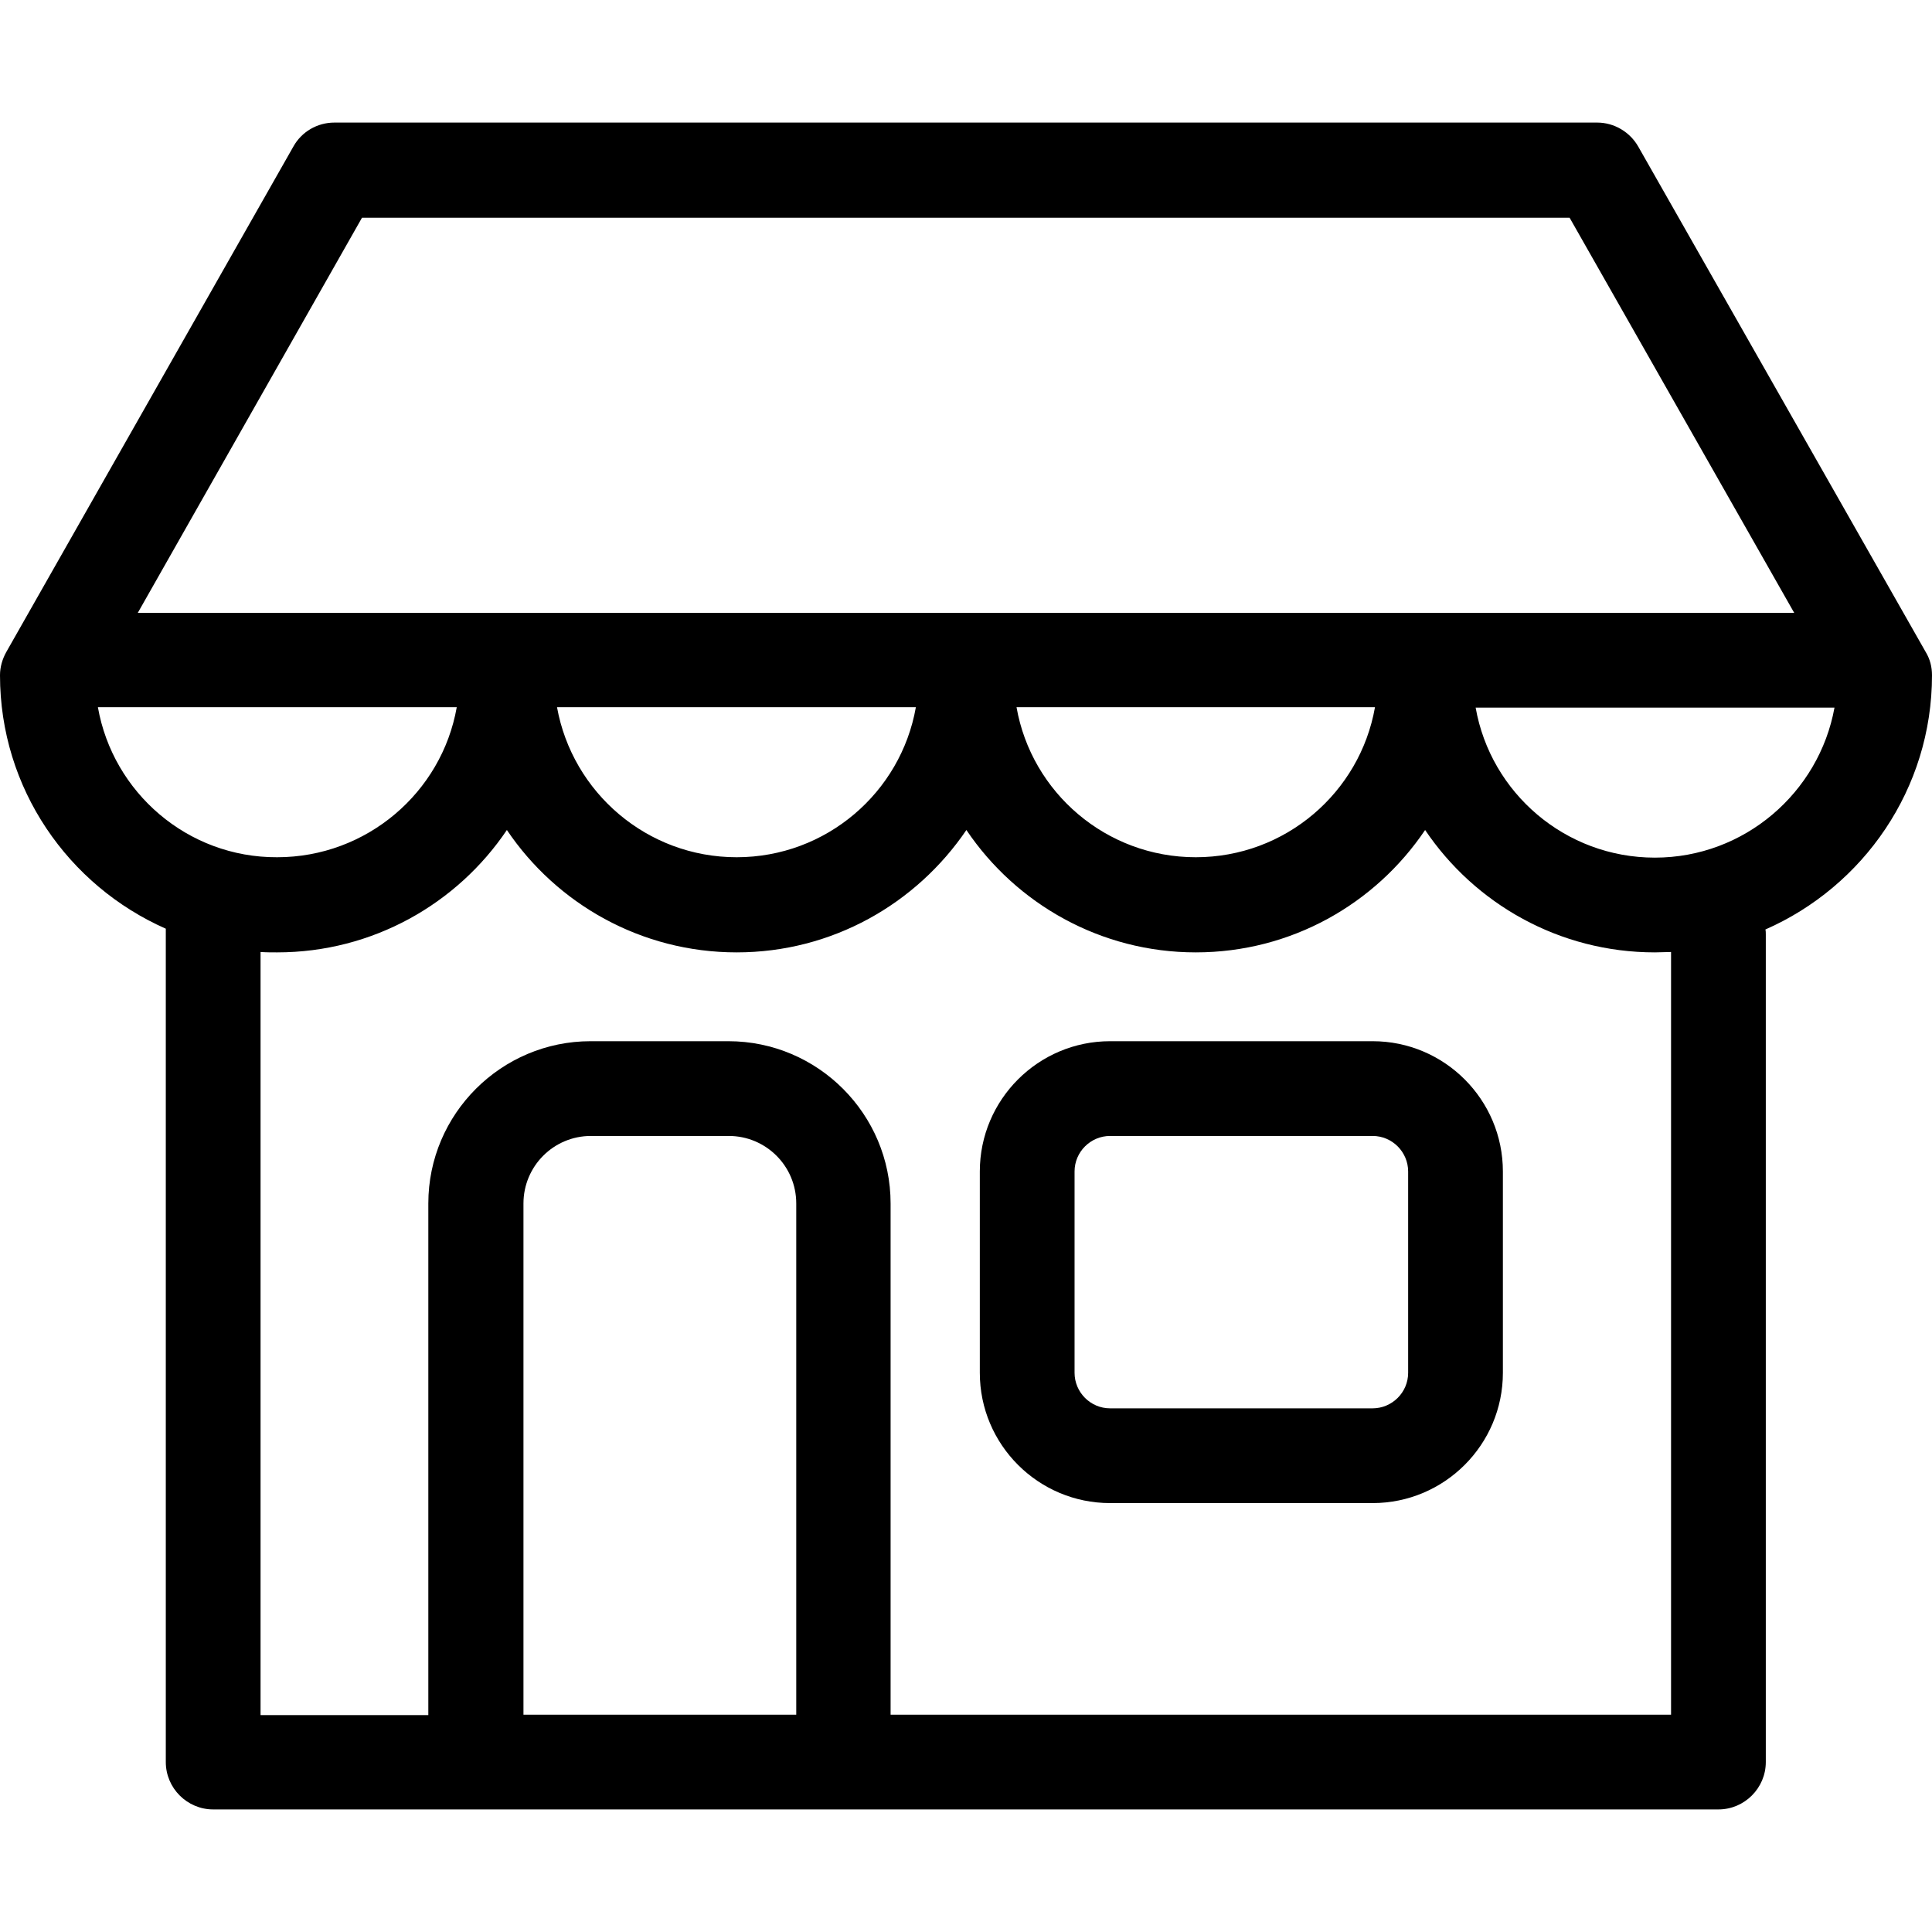
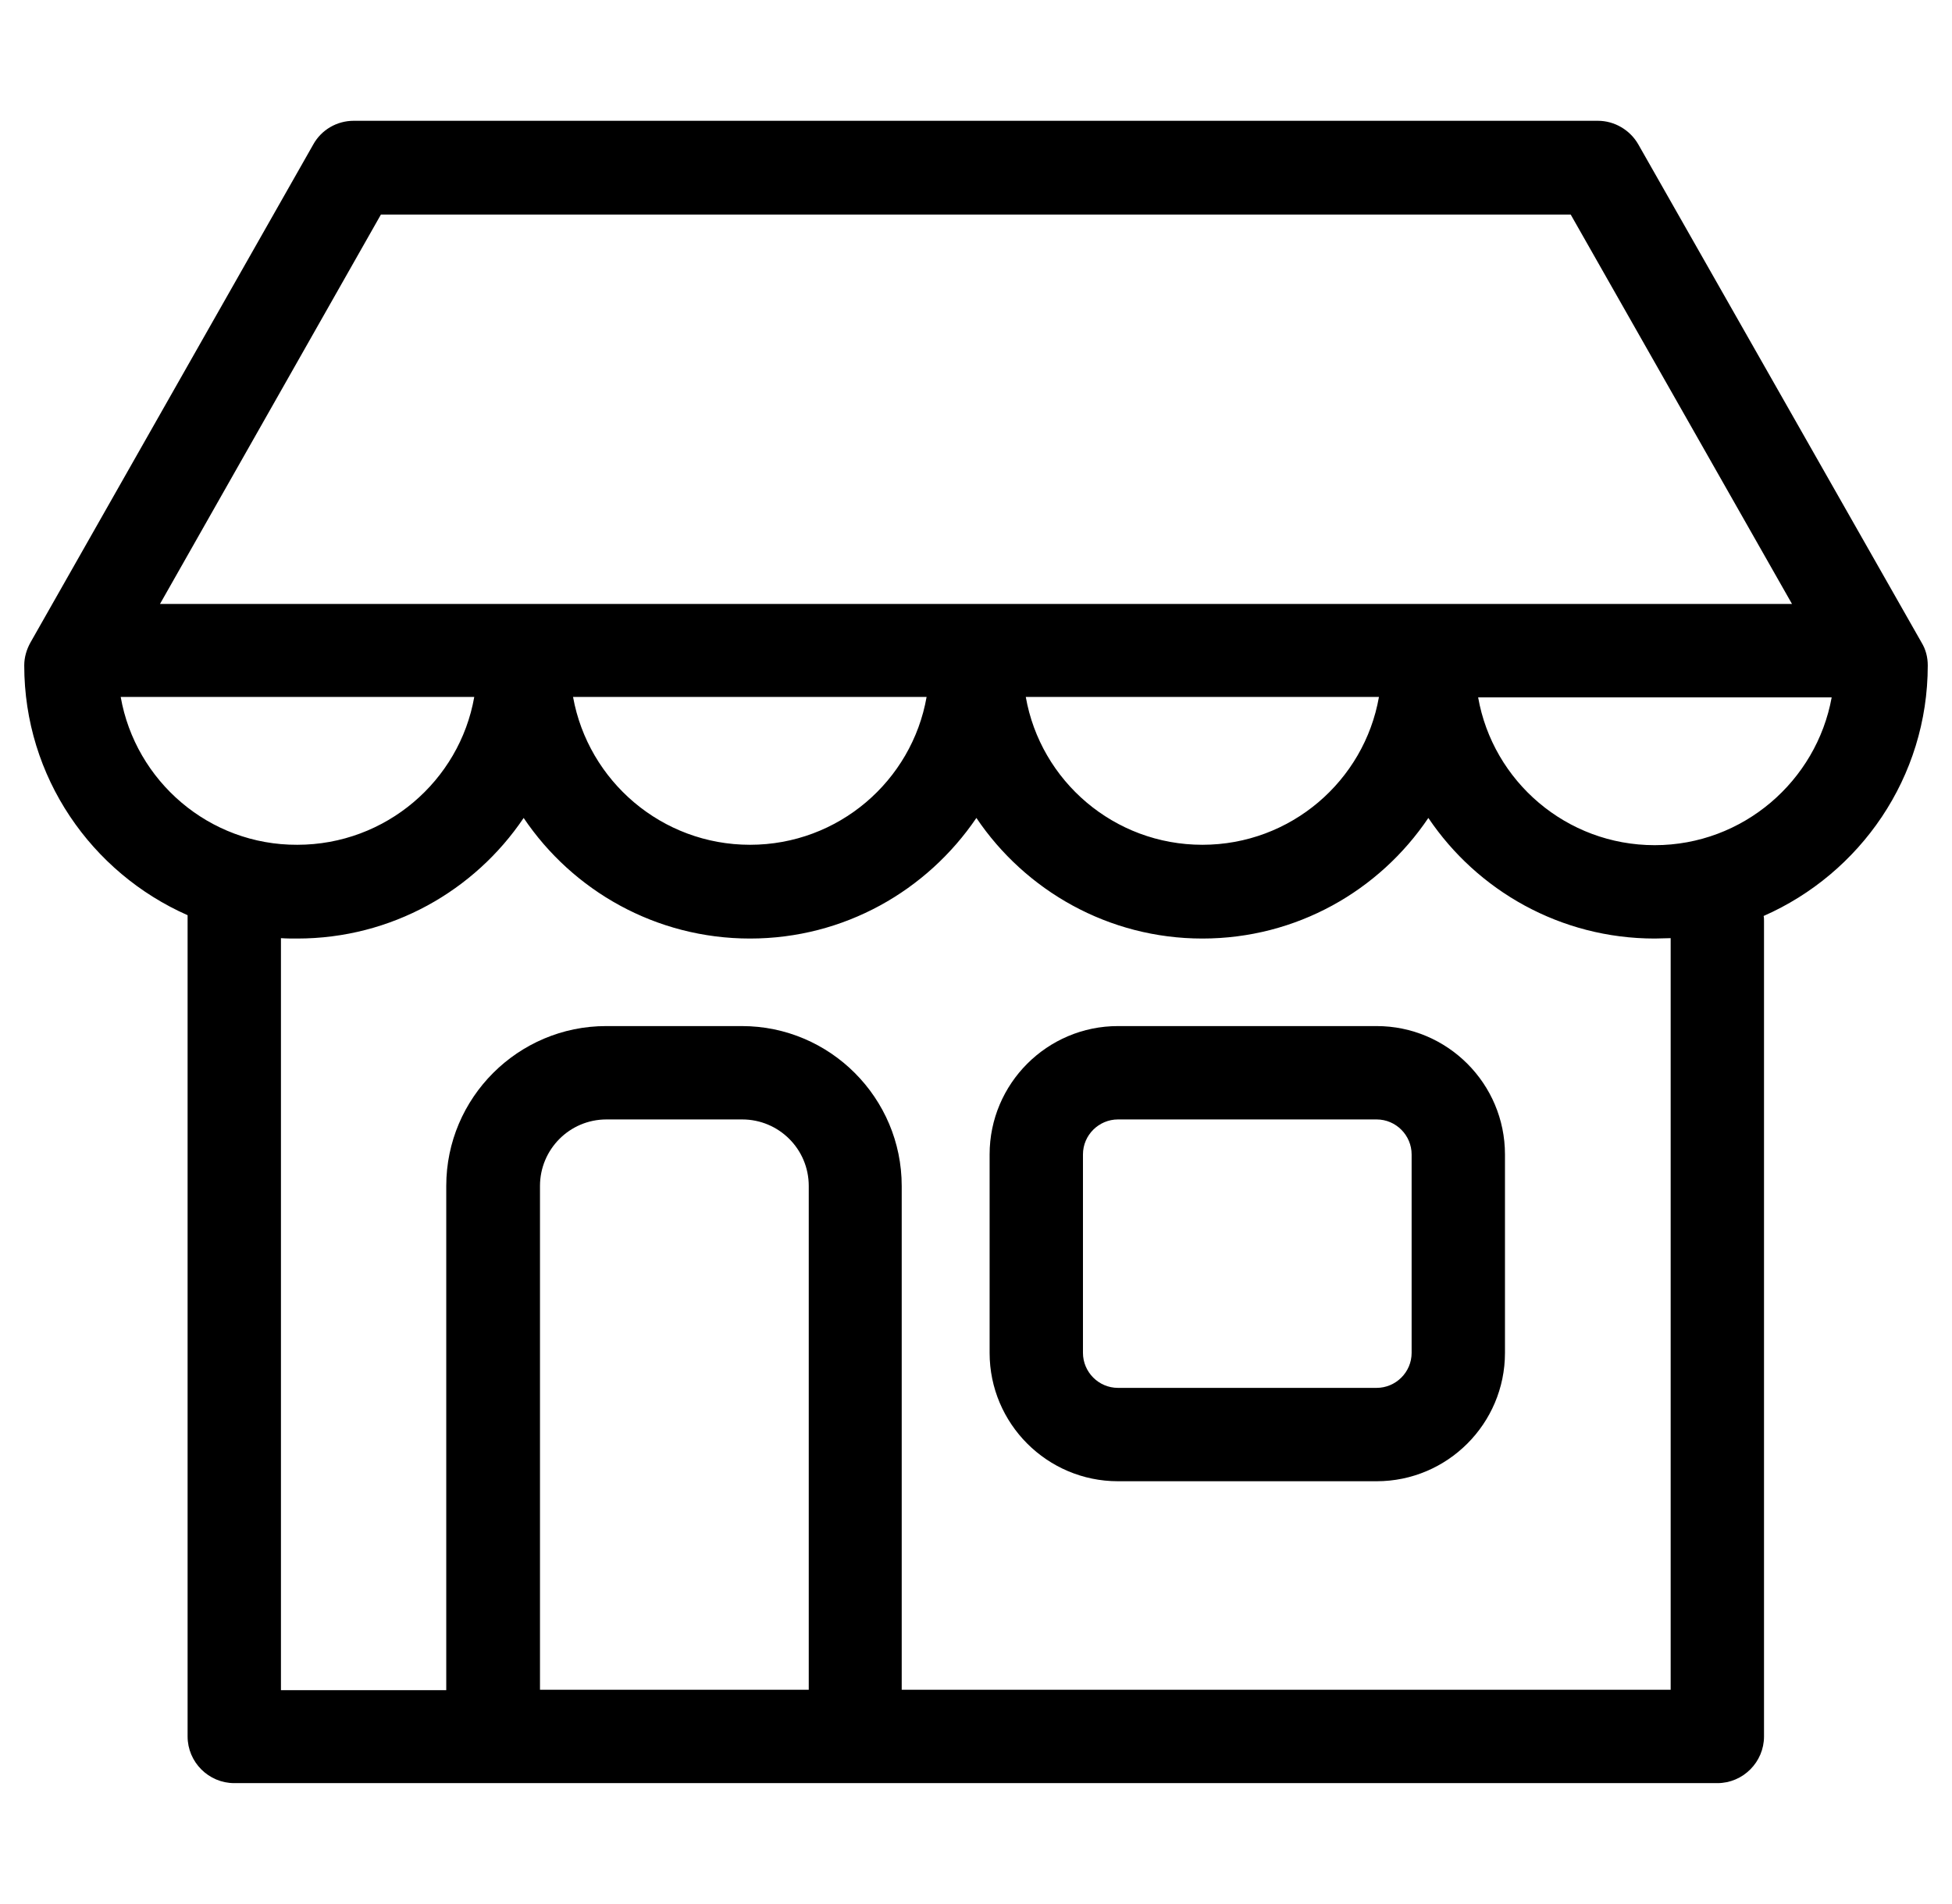
- <svg xmlns="http://www.w3.org/2000/svg" version="1.1" id="Capa_1" x="0px" y="0px" viewBox="0 0 489.4 489.4" style="enable-background:new 0 0 489.4 489.4;" xml:space="preserve">
+ <svg xmlns="http://www.w3.org/2000/svg" width="19.003" height="18.531" version="1.1" id="Capa_1" x="0px" y="0px" viewBox="0 0 489.4 489.4" style="enable-background:new 0 0 489.4 489.4;" xml:space="preserve">
  <g>
    <g>
      <path d="M347.7,263.75h-66.5c-18.2,0-33,14.8-33,33v51c0,18.2,14.8,33,33,33h66.5c18.2,0,33-14.8,33-33v-51    C380.7,278.55,365.9,263.75,347.7,263.75z M356.7,347.75c0,5-4.1,9-9,9h-66.5c-5,0-9-4.1-9-9v-51c0-5,4.1-9,9-9h66.5    c5,0,9,4.1,9,9V347.75z" />
      <path d="M489.4,171.05c0-2.1-0.5-4.1-1.6-5.9l-72.8-128c-2.1-3.7-6.1-6.1-10.4-6.1H84.7c-4.3,0-8.3,2.3-10.4,6.1l-72.7,128    c-1,1.8-1.6,3.8-1.6,5.9c0,28.7,17.3,53.3,42,64.2v211.1c0,6.6,5.4,12,12,12h66.3c0.1,0,0.2,0,0.3,0h93c0.1,0,0.2,0,0.3,0h221.4    c6.6,0,12-5.4,12-12v-209.6c0-0.5,0-0.9-0.1-1.3C472,224.55,489.4,199.85,489.4,171.05z M91.7,55.15h305.9l56.9,100.1H34.9    L91.7,55.15z M348.3,179.15c-3.8,21.6-22.7,38-45.4,38c-22.7,0-41.6-16.4-45.4-38H348.3z M232,179.15c-3.8,21.6-22.7,38-45.4,38    s-41.6-16.4-45.5-38H232z M24.8,179.15h90.9c-3.8,21.6-22.8,38-45.5,38C47.5,217.25,28.6,200.75,24.8,179.15z M201.6,434.35h-69    v-129.5c0-9.4,7.6-17.1,17.1-17.1h34.9c9.4,0,17.1,7.6,17.1,17.1v129.5H201.6z M423.3,434.35H225.6v-129.5    c0-22.6-18.4-41.1-41.1-41.1h-34.9c-22.6,0-41.1,18.4-41.1,41.1v129.6H66v-193.3c1.4,0.1,2.8,0.1,4.2,0.1    c24.2,0,45.6-12.3,58.2-31c12.6,18.7,34,31,58.2,31s45.5-12.3,58.2-31c12.6,18.7,34,31,58.1,31c24.2,0,45.5-12.3,58.1-31    c12.6,18.7,34,31,58.2,31c1.4,0,2.7-0.1,4.1-0.1L423.3,434.35L423.3,434.35z M419.2,217.25c-22.7,0-41.6-16.4-45.4-38h90.9    C460.8,200.75,441.9,217.25,419.2,217.25z" />
    </g>
  </g>
  <g>
</g>
  <g>
</g>
  <g>
</g>
  <g>
</g>
  <g>
</g>
  <g>
</g>
  <g>
</g>
  <g>
</g>
  <g>
</g>
  <g>
</g>
  <g>
</g>
  <g>
</g>
  <g>
</g>
  <g>
</g>
  <g>
</g>
</svg>
